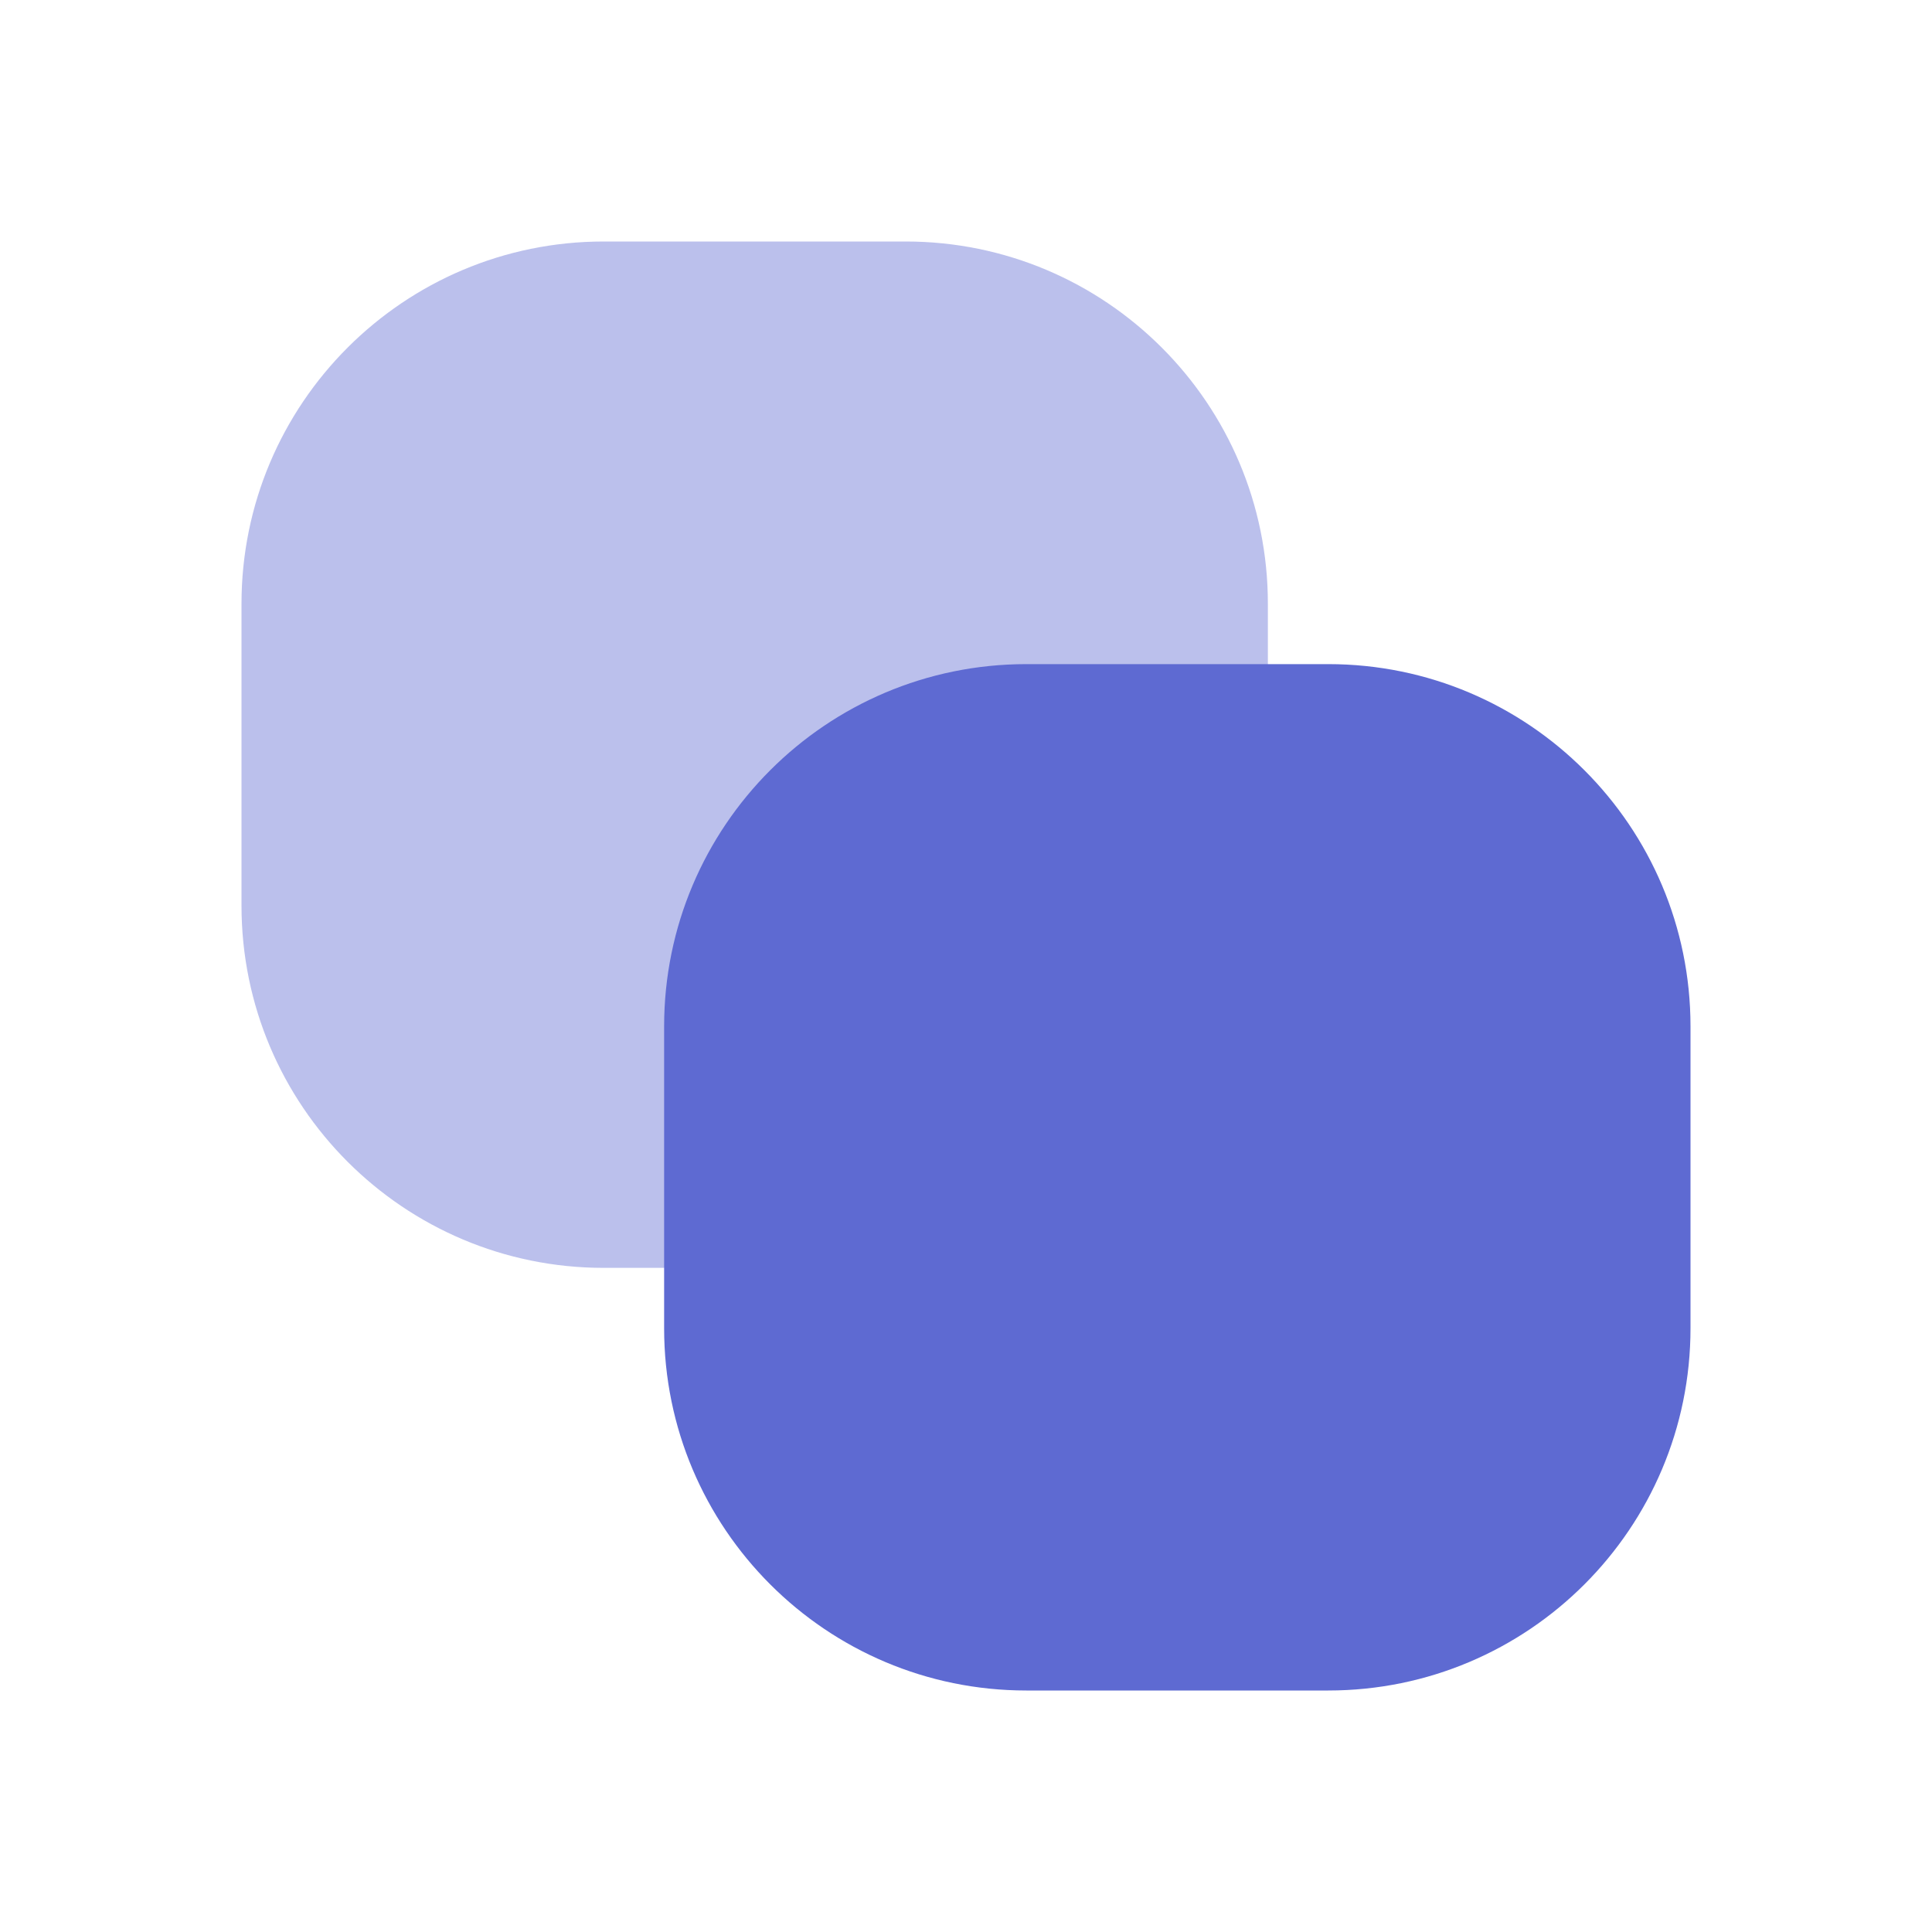
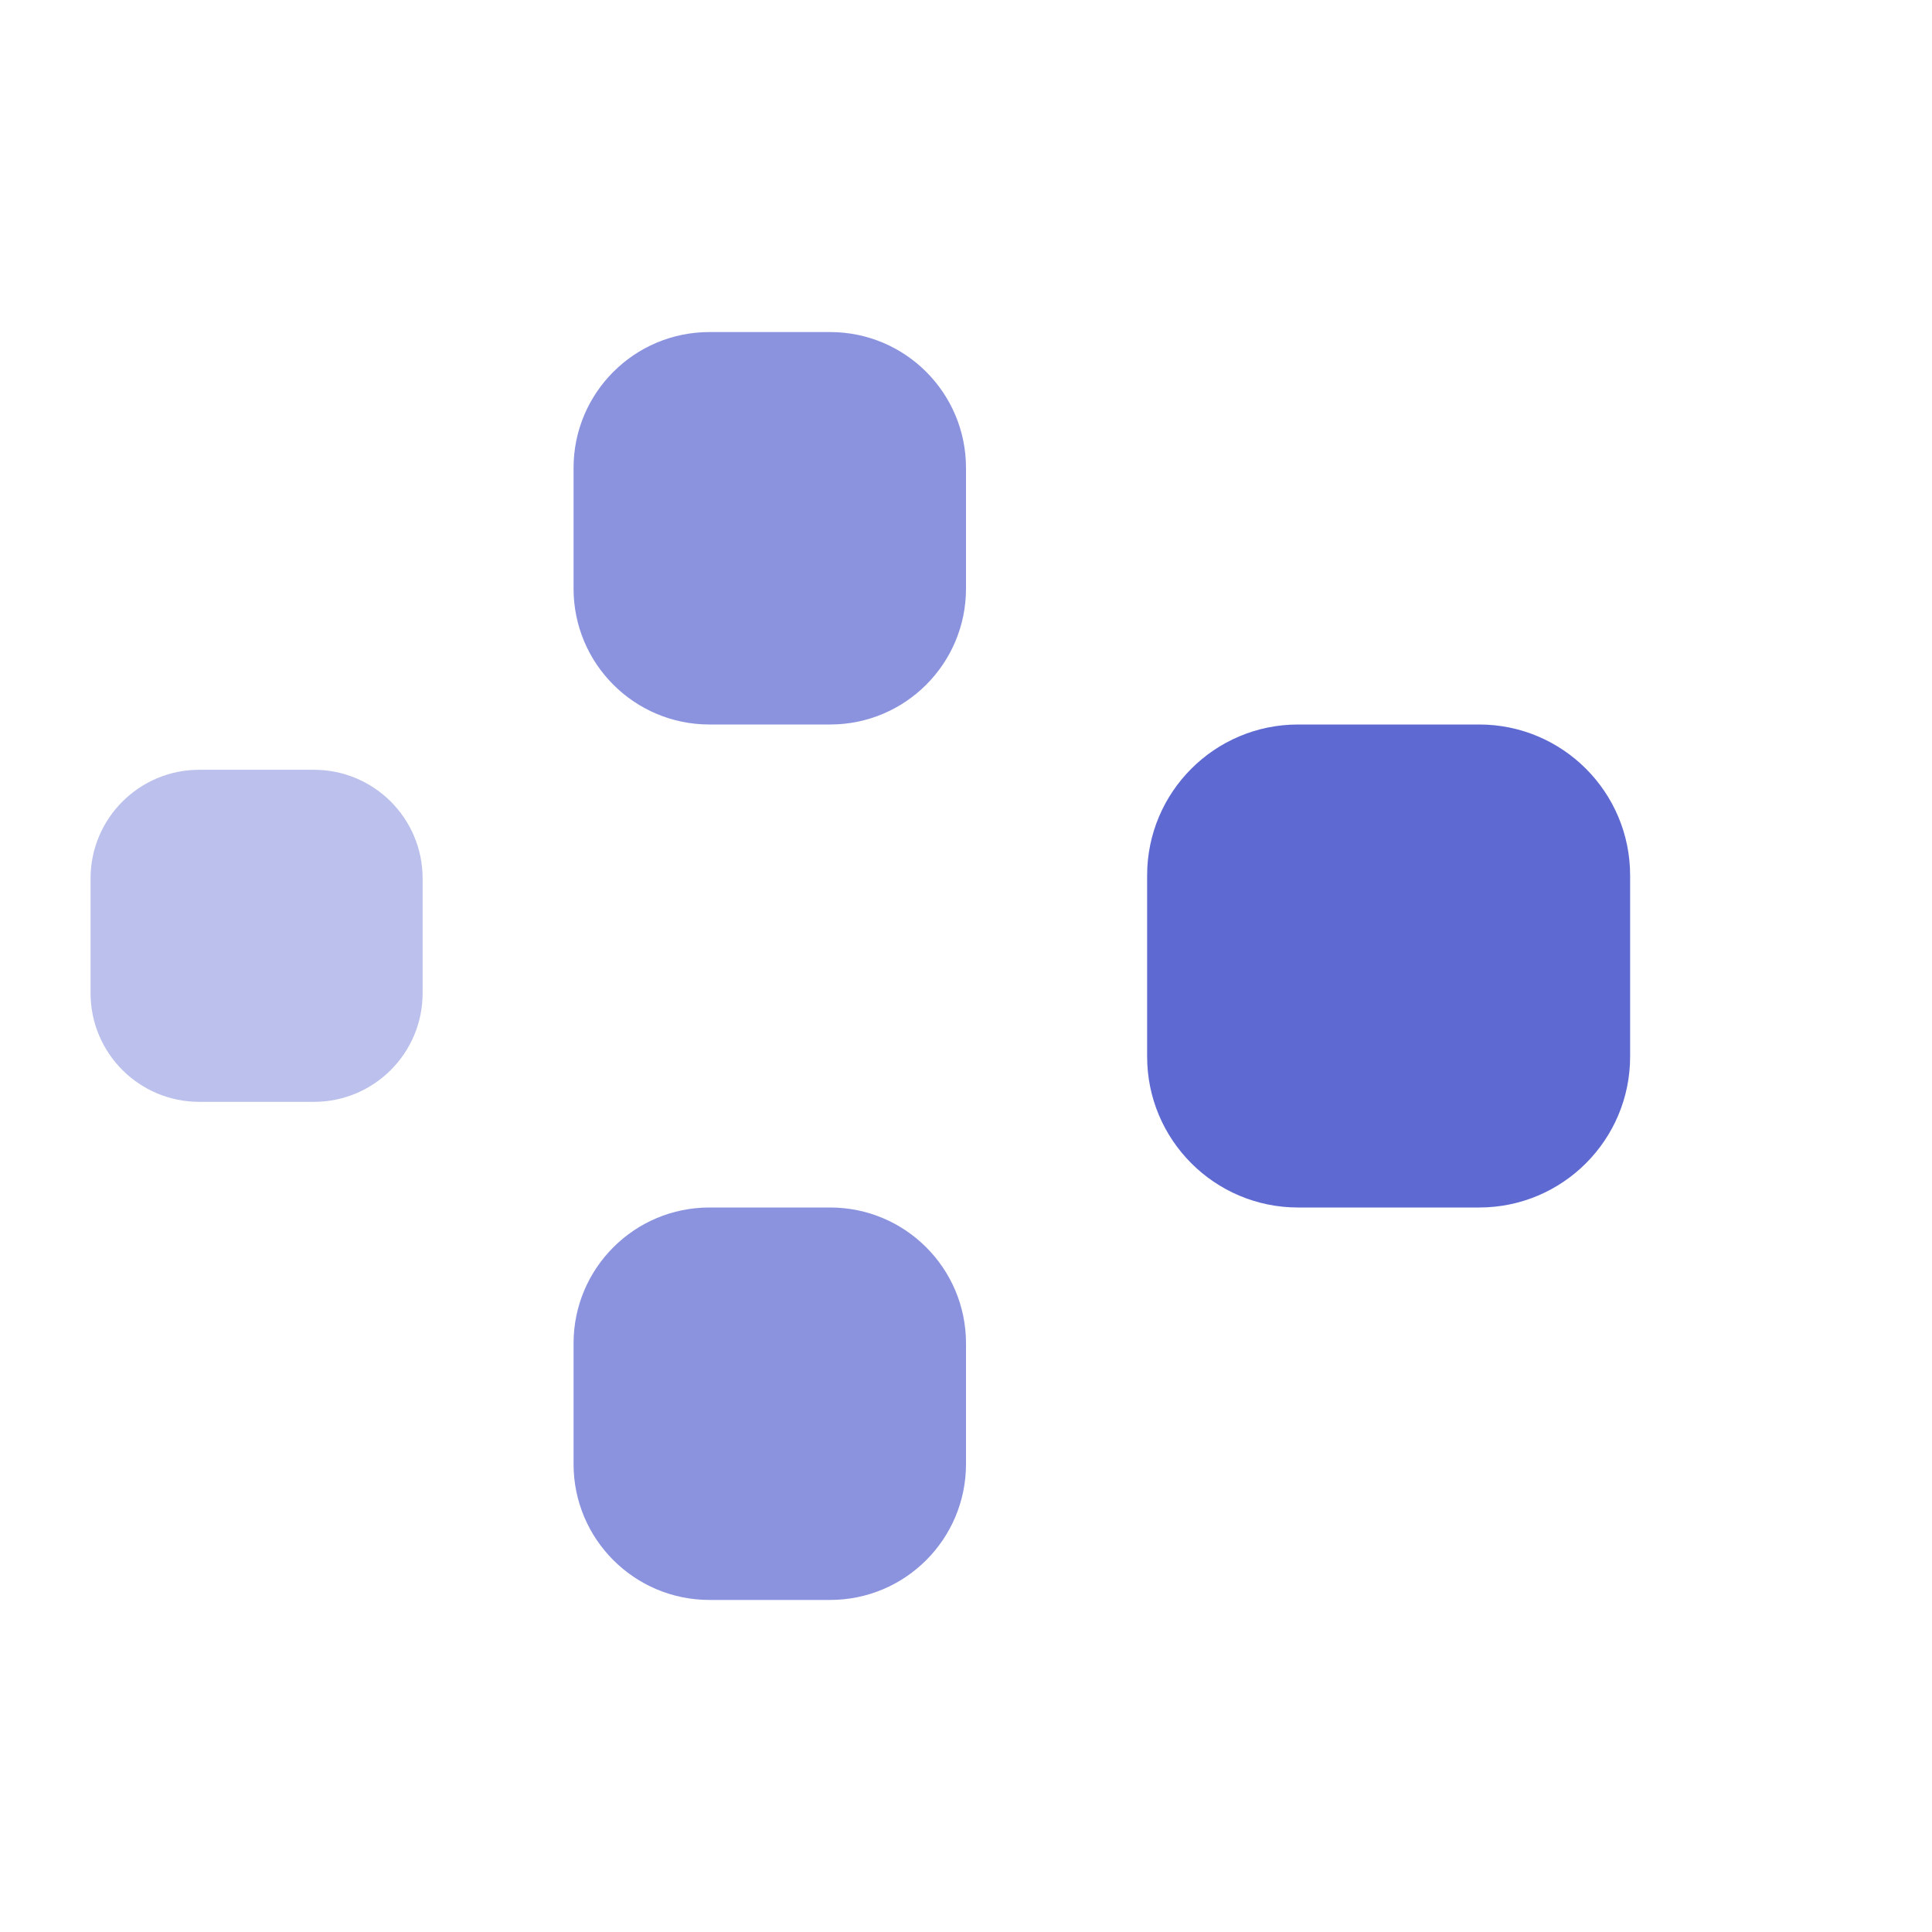
- <svg xmlns="http://www.w3.org/2000/svg" viewBox="0 0 32 32" fill="none">
-   <rect x="4" y="4" width="17" height="17" rx="6" fill="#5e6ad2" opacity="0.42" />
-   <rect x="11" y="11" width="17" height="17" rx="6" fill="#5e6ad2" />
+ <svg xmlns="http://www.w3.org/2000/svg" viewBox="0 0 64 64" fill="none">
+   <rect x="38" y="24" width="16" height="16" rx="5" fill="#5e6ad2" />
+   <rect x="19" y="11" width="13" height="13" rx="4.5" fill="#5e6ad2" opacity="0.72" />
+   <rect x="19" y="40" width="13" height="13" rx="4.5" fill="#5e6ad2" opacity="0.72" />
+   <rect x="3" y="25.5" width="11" height="11" rx="3.6" fill="#5e6ad2" opacity="0.42" />
</svg>
